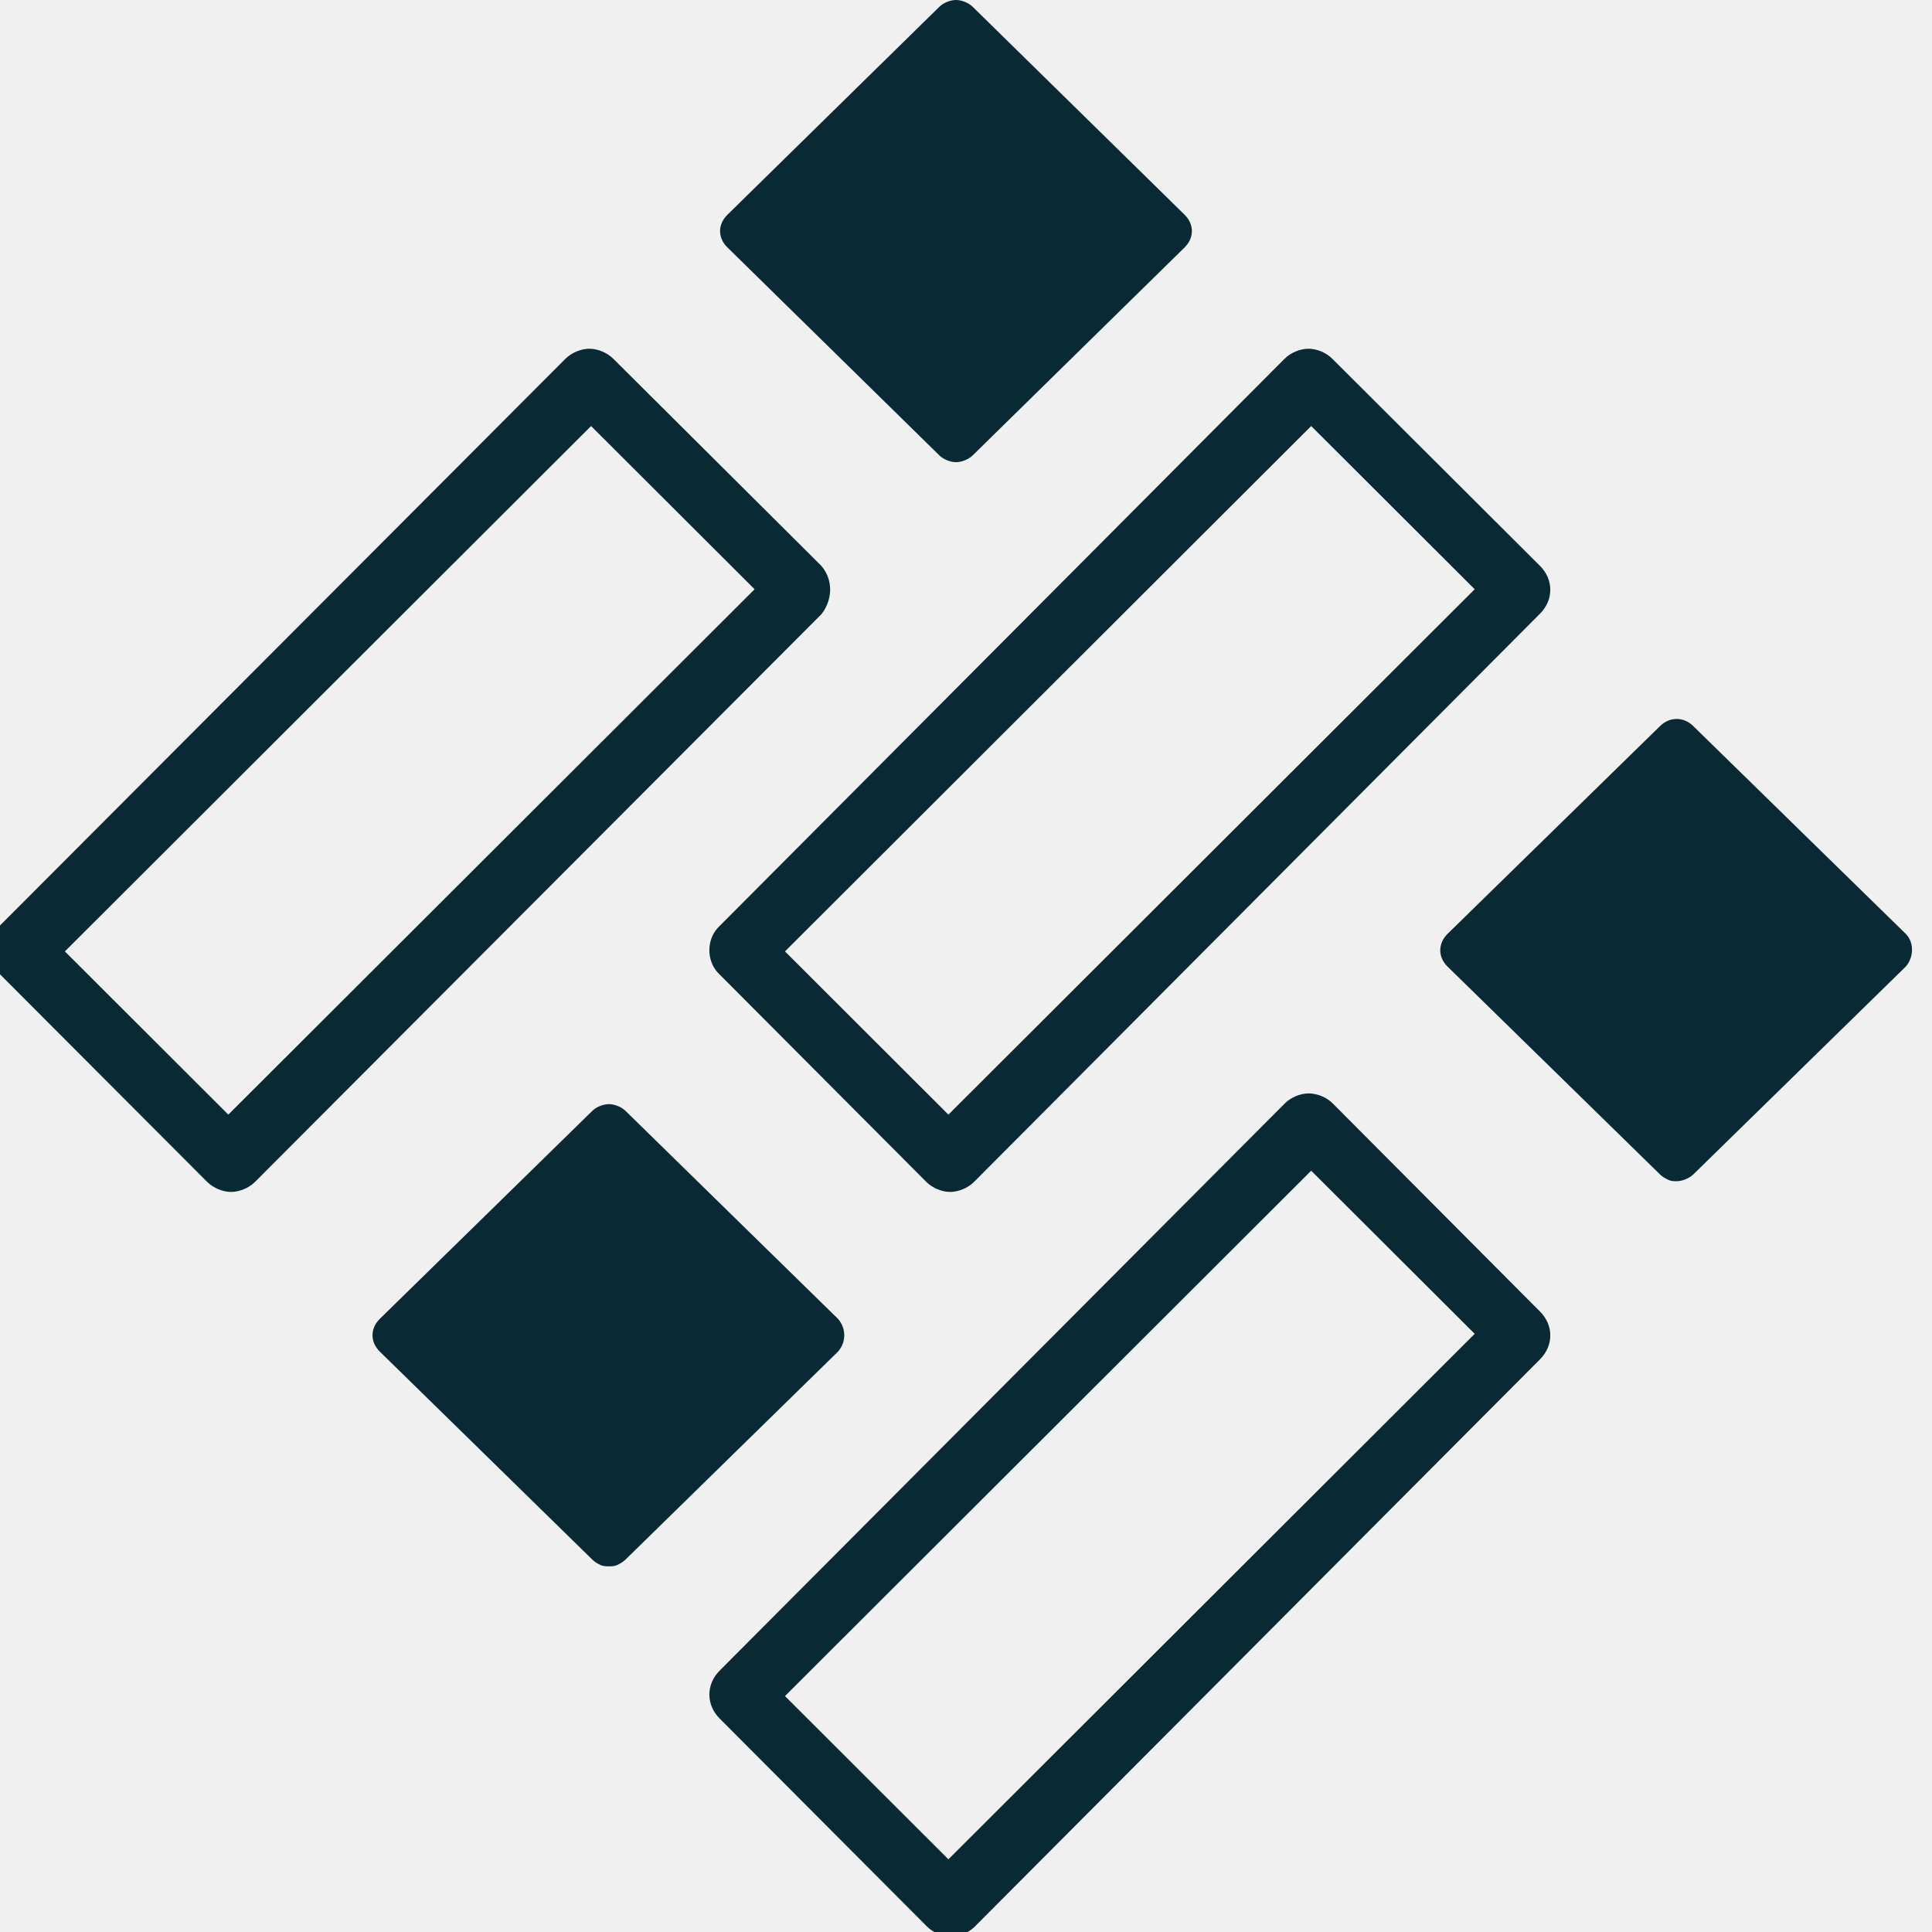
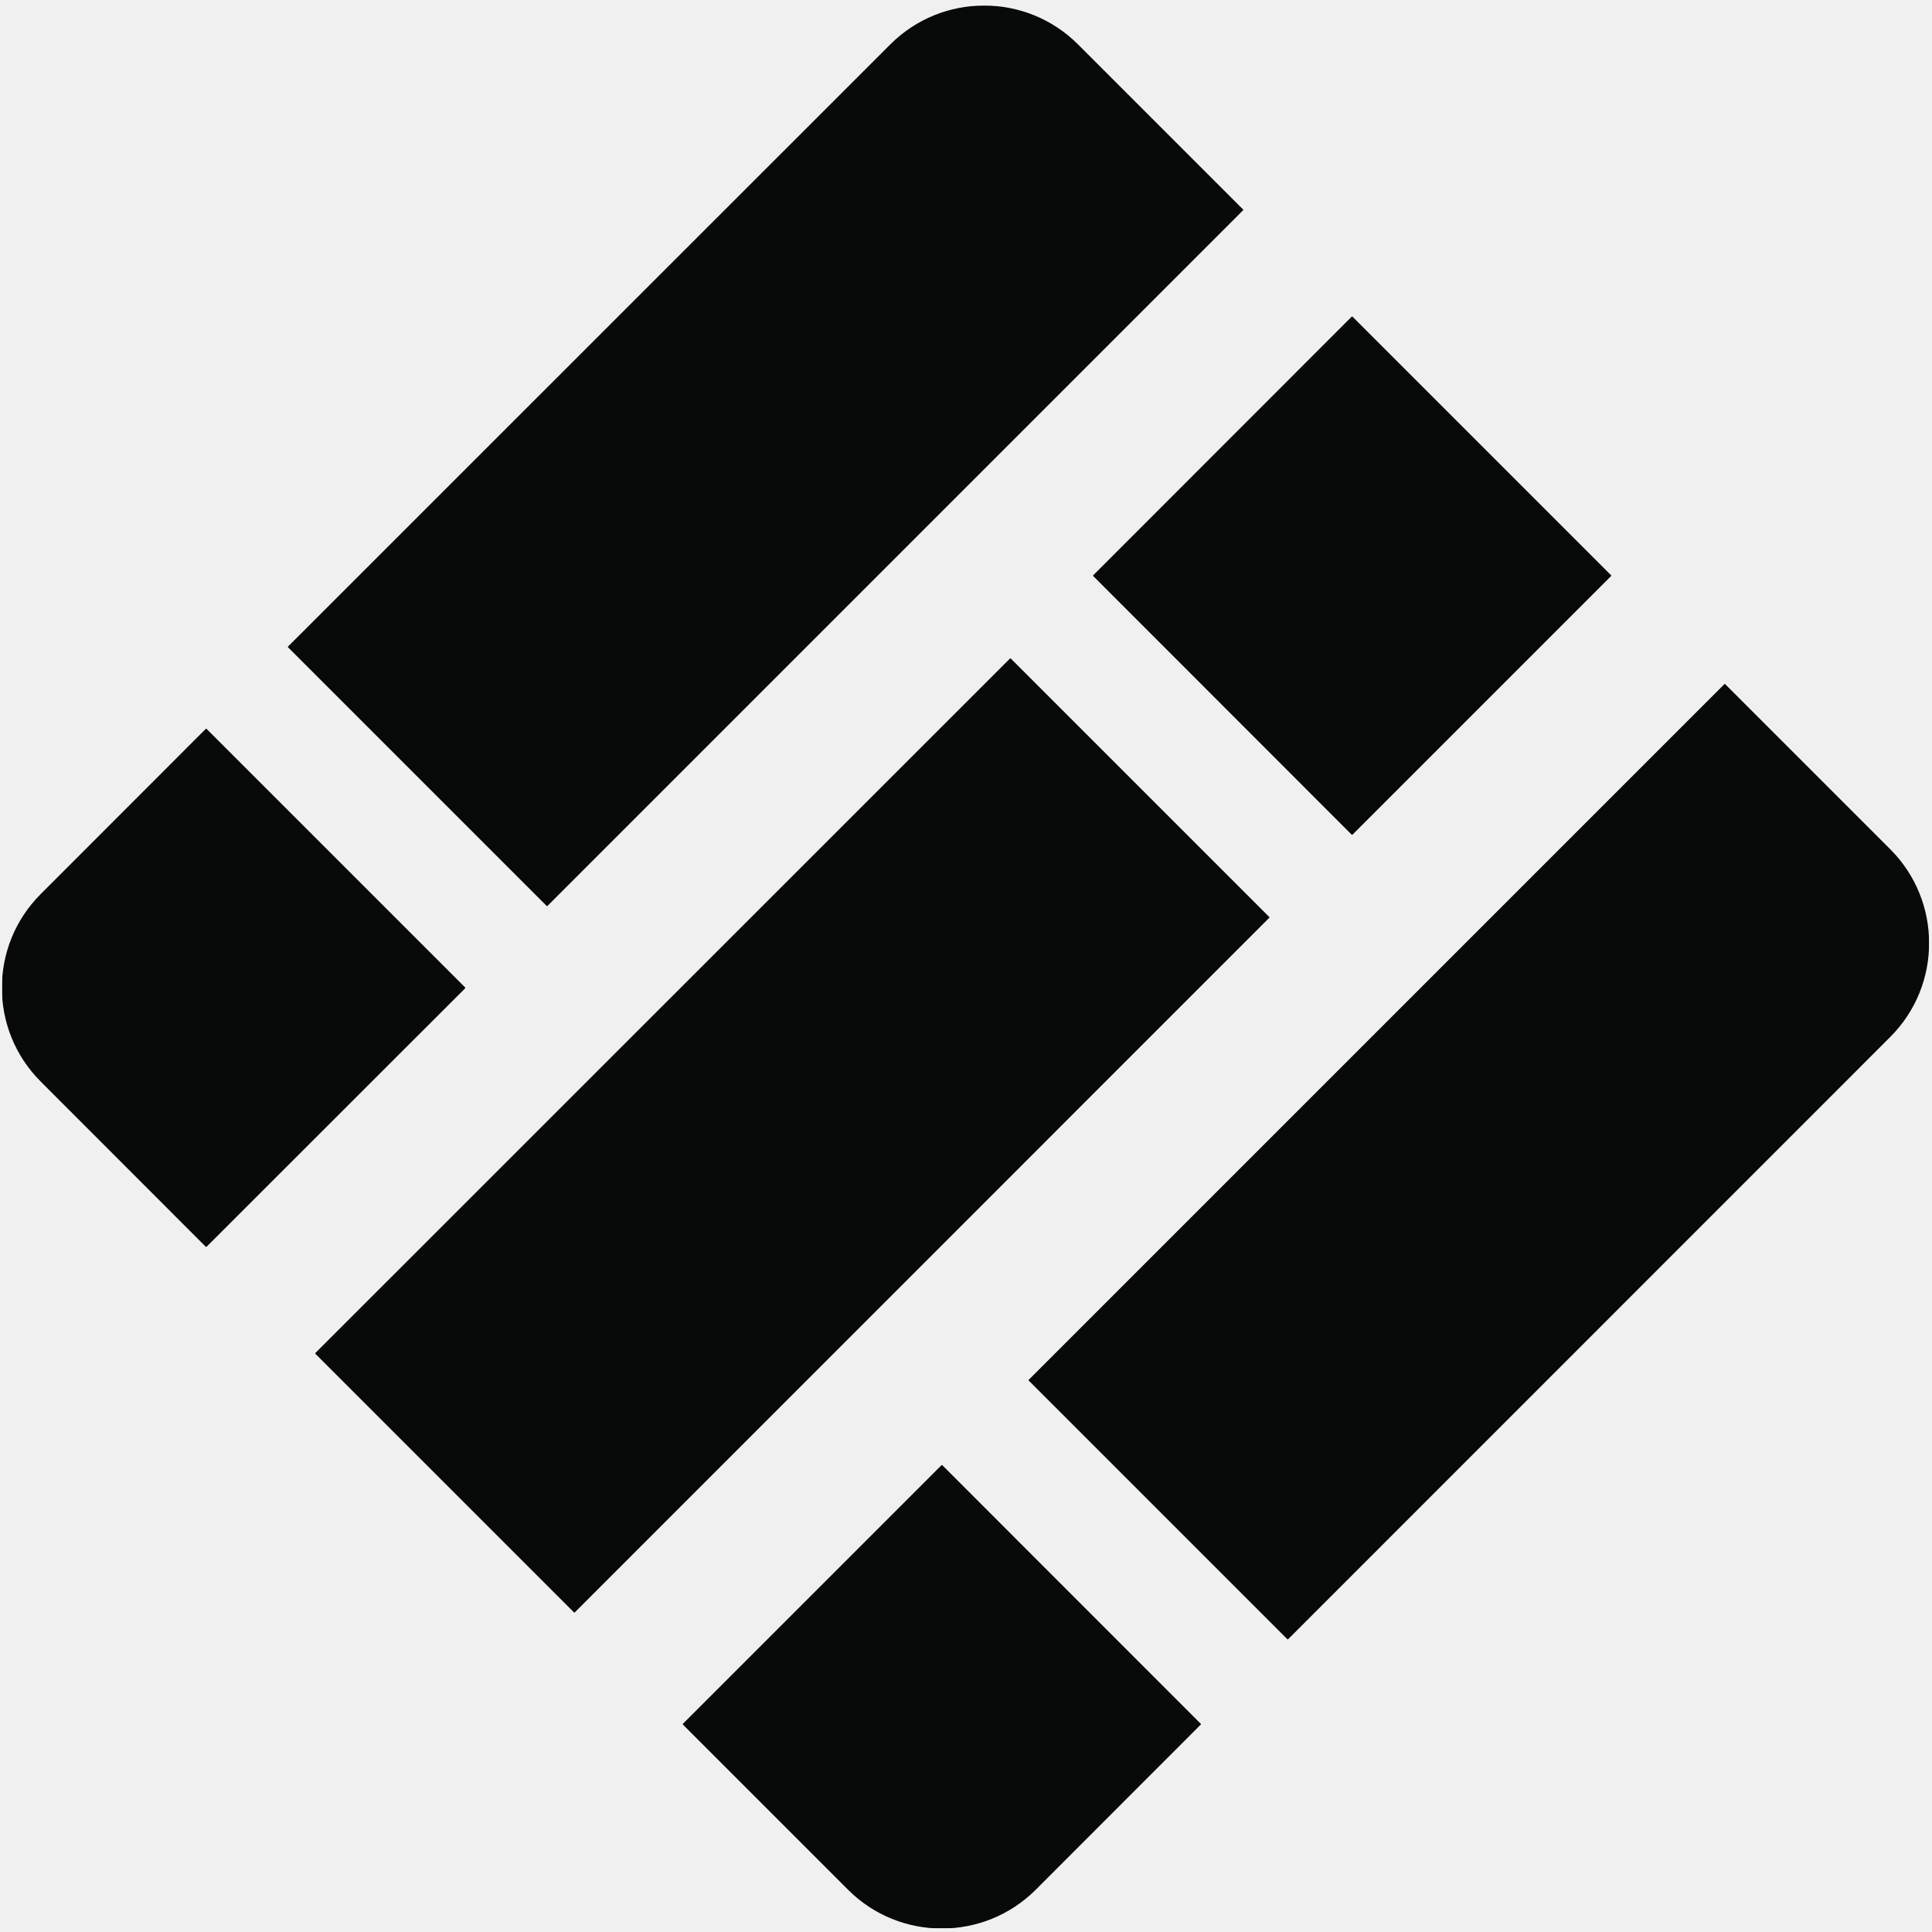
- <svg xmlns="http://www.w3.org/2000/svg" width="18px" height="18px" viewBox="0 0 18 18" version="1.1">
-   <defs />
-   <g id="Pages" stroke="none" stroke-width="1" fill="none" fill-rule="evenodd">
-     <g id="511__Your_Assets_with_Eidoo_Token" transform="translate(-27, -411)" fill-rule="nonzero" fill="#092A35">
-       <g id="BODY" transform="translate(0, 11)">
-         <g id="item" transform="translate(0, 384)">
-           <g id="logo" transform="translate(21, 10)">
-             <g transform="translate(6, 6)" id="Shape">
-               <path d="M7.578,5.339 L5.643,3.413 C5.605,3.375 5.542,3.349 5.491,3.349 C5.441,3.349 5.377,3.375 5.339,3.413 L0.066,8.698 C-0.022,8.787 -0.022,8.913 0.066,9.002 L2.001,10.941 C2.039,10.979 2.102,11.005 2.153,11.005 C2.203,11.005 2.267,10.979 2.305,10.941 L7.578,5.656 C7.653,5.555 7.653,5.428 7.578,5.339 Z M2.127,10.526 L0.463,8.864 L5.507,3.828 L7.172,5.49 L2.127,10.526 Z" stroke="#092A35" stroke-width="0.2" />
-               <path d="M8.752,4.243 C8.791,4.281 8.855,4.306 8.907,4.306 C8.959,4.306 9.023,4.281 9.062,4.243 L11.037,2.305 C11.127,2.216 11.127,2.09 11.037,2.001 L9.062,0.063 C9.023,0.025 8.959,0 8.907,0 C8.855,0 8.791,0.025 8.752,0.063 L6.777,2.001 C6.686,2.09 6.686,2.216 6.777,2.305 L8.752,4.243 Z" />
-               <path d="M6.766,8.999 L8.701,10.941 C8.739,10.979 8.802,11.005 8.852,11.005 C8.903,11.005 8.966,10.979 9.004,10.941 L14.277,5.647 C14.366,5.558 14.366,5.431 14.277,5.343 L12.342,3.413 C12.305,3.375 12.241,3.349 12.191,3.349 C12.14,3.349 12.077,3.375 12.039,3.413 L6.766,8.707 C6.69,8.783 6.69,8.923 6.766,8.999 Z M12.216,3.828 L13.881,5.49 L8.836,10.526 L7.172,8.864 L12.216,3.828 Z" stroke="#092A35" stroke-width="0.2" />
-               <path d="M7.808,12.288 L5.828,10.35 C5.789,10.312 5.725,10.287 5.673,10.287 C5.621,10.287 5.556,10.312 5.518,10.35 L3.538,12.288 C3.448,12.377 3.448,12.504 3.538,12.592 L5.518,14.53 C5.543,14.555 5.569,14.568 5.595,14.581 C5.621,14.593 5.647,14.593 5.673,14.593 C5.699,14.593 5.725,14.593 5.75,14.581 C5.776,14.568 5.802,14.555 5.828,14.53 L7.808,12.592 C7.885,12.504 7.885,12.377 7.808,12.288 Z" />
-               <path d="M12.345,10.35 C12.307,10.312 12.244,10.287 12.193,10.287 C12.143,10.287 12.08,10.312 12.042,10.35 L6.775,15.636 C6.687,15.725 6.687,15.851 6.775,15.94 L8.708,17.879 C8.746,17.917 8.809,17.943 8.859,17.943 C8.91,17.943 8.973,17.917 9.011,17.879 L14.277,12.594 C14.366,12.505 14.366,12.378 14.277,12.29 L12.345,10.35 Z M8.836,17.464 L7.172,15.802 L12.216,10.766 L13.881,12.427 L8.836,17.464 Z" stroke="#092A35" stroke-width="0.2" />
-               <path d="M17.756,8.701 L15.776,6.765 C15.686,6.676 15.556,6.676 15.466,6.765 L13.486,8.701 C13.396,8.79 13.396,8.917 13.486,9.005 L15.466,10.942 C15.491,10.967 15.517,10.979 15.543,10.992 C15.569,11.005 15.595,11.005 15.621,11.005 C15.673,11.005 15.737,10.979 15.776,10.942 L17.756,9.005 C17.833,8.917 17.833,8.777 17.756,8.701 Z" />
+ <svg xmlns="http://www.w3.org/2000/svg" xmlns:xlink="http://www.w3.org/1999/xlink" width="15px" height="15px" viewBox="0 0 15 15" version="1.1">
+   <defs>
+     <rect id="path-1" x="0.035" y="0.02" width="4.027" height="3.6" />
+     <rect id="path-3" x="0.035" y="0.02" width="4.027" height="3.6" />
+     <rect id="path-5" x="0.057" y="0.057" width="4.027" height="4.027" />
+     <rect id="path-7" x="0.057" y="0.057" width="4.027" height="4.027" />
+     <rect id="path-9" x="0.034" y="0.045" width="6.994" height="7.421" />
+     <rect id="path-11" x="0.047" y="0.025" width="7.412" height="7.412" />
+     <rect id="path-13" x="0.047" y="0.025" width="7.412" height="7.412" />
+     <rect id="path-15" x="0.004" y="0.034" width="3.6" height="4.027" />
+     <rect id="path-17" x="0.004" y="0.034" width="3.6" height="4.027" />
+     <rect id="path-19" x="0.014" y="0.032" width="7.42" height="6.994" />
+   </defs>
+   <g id="Page-1" stroke="none" stroke-width="1" fill="none" fill-rule="evenodd">
+     <g id="logo_eidoo">
+       <g id="Group" transform="translate(5.263802, 11.35255)">
+         <g id="Clipped">
+           <mask id="mask-2" fill="white">
+             <use xlink:href="#path-1" />
+           </mask>
+           <g id="Rectangle-path" />
+           <g id="Group" opacity="0.98" mask="url(#mask-2)">
+             <g id="Clipped">
+               <mask id="mask-4" fill="white">
+                 <use xlink:href="#path-3" />
+               </mask>
+               <g id="Rectangle-path" />
+               <path d="M0.035,2.034 L1.32,3.319 C1.722,3.721 2.375,3.721 2.778,3.319 L4.062,2.034 L2.049,0.02 L0.035,2.034 Z" id="Shape" fill="#030404" fill-rule="nonzero" mask="url(#mask-4)" />
            </g>
+           </g>
+         </g>
+       </g>
+       <g id="Group" transform="translate(8.427605, 2.39839)">
+         <g id="Clipped">
+           <mask id="mask-6" fill="white">
+             <use xlink:href="#path-5" />
+           </mask>
+           <g id="Rectangle-path" />
+           <g id="Group" opacity="0.98" mask="url(#mask-6)">
+             <g id="Clipped">
+               <mask id="mask-8" fill="white">
+                 <use xlink:href="#path-7" />
+               </mask>
+               <g id="Rectangle-path" />
+               <polygon id="Shape" fill="#030404" fill-rule="nonzero" mask="url(#mask-8)" points="2.07 4.085 4.084 2.071 2.07 0.057 0.057 2.071" />
+             </g>
+           </g>
+         </g>
+       </g>
+       <g id="Group" transform="translate(7.95005, 5.263722)" opacity="0.98">
+         <g id="Clipped">
+           <g>
+             <mask id="mask-10" fill="white">
+               <use xlink:href="#path-9" />
+             </mask>
+             <g id="Rectangle-path" />
+             <path d="M2.048,7.466 L6.726,2.787 C7.128,2.385 7.128,1.732 6.726,1.33 L5.441,0.045 L0.034,5.452 L2.048,7.466 Z" id="Shape" fill="#030404" fill-rule="nonzero" mask="url(#mask-10)" />
+           </g>
+         </g>
+       </g>
+       <g id="Group" transform="translate(2.39847, 5.084638)">
+         <g id="Clipped">
+           <mask id="mask-12" fill="white">
+             <use xlink:href="#path-11" />
+           </mask>
+           <g id="Rectangle-path" />
+           <g id="Group" opacity="0.98" mask="url(#mask-12)">
+             <g id="Clipped">
+               <mask id="mask-14" fill="white">
+                 <use xlink:href="#path-13" />
+               </mask>
+               <g id="Rectangle-path" />
+               <polygon id="Shape" fill="#030404" fill-rule="nonzero" mask="url(#mask-14)" points="5.446 0.025 0.047 5.423 2.061 7.437 7.459 2.038" />
+             </g>
+           </g>
+         </g>
+       </g>
+       <g id="Group" transform="translate(0.010693, 5.621888)">
+         <g id="Clipped">
+           <mask id="mask-16" fill="white">
+             <use xlink:href="#path-15" />
+           </mask>
+           <g id="Rectangle-path" />
+           <g id="Group" opacity="0.98" mask="url(#mask-16)">
+             <g id="Clipped">
+               <mask id="mask-18" fill="white">
+                 <use xlink:href="#path-17" />
+               </mask>
+               <g id="Rectangle-path" />
+               <path d="M0.306,2.776 L1.59,4.061 L3.604,2.048 L1.59,0.034 L0.306,1.319 C-0.097,1.721 -0.097,2.374 0.306,2.776" id="Shape" fill="#030404" fill-rule="nonzero" mask="url(#mask-18)" />
+             </g>
+           </g>
+         </g>
+       </g>
+       <g id="Group" transform="translate(2.219387, 0.010613)">
+         <g id="Clipped">
+           <mask id="mask-20" fill="white">
+             <use xlink:href="#path-19" />
+           </mask>
+           <g id="Rectangle-path" />
+           <g id="Group" opacity="0.98" mask="url(#mask-20)" fill-rule="nonzero" fill="#030404">
+             <path d="M7.435,1.619 L6.15,0.334 C5.748,-0.068 5.095,-0.068 4.693,0.334 L0.014,5.012 L2.028,7.026 L7.435,1.619 Z" id="Shape" />
          </g>
        </g>
      </g>
    </g>
  </g>
</svg>
